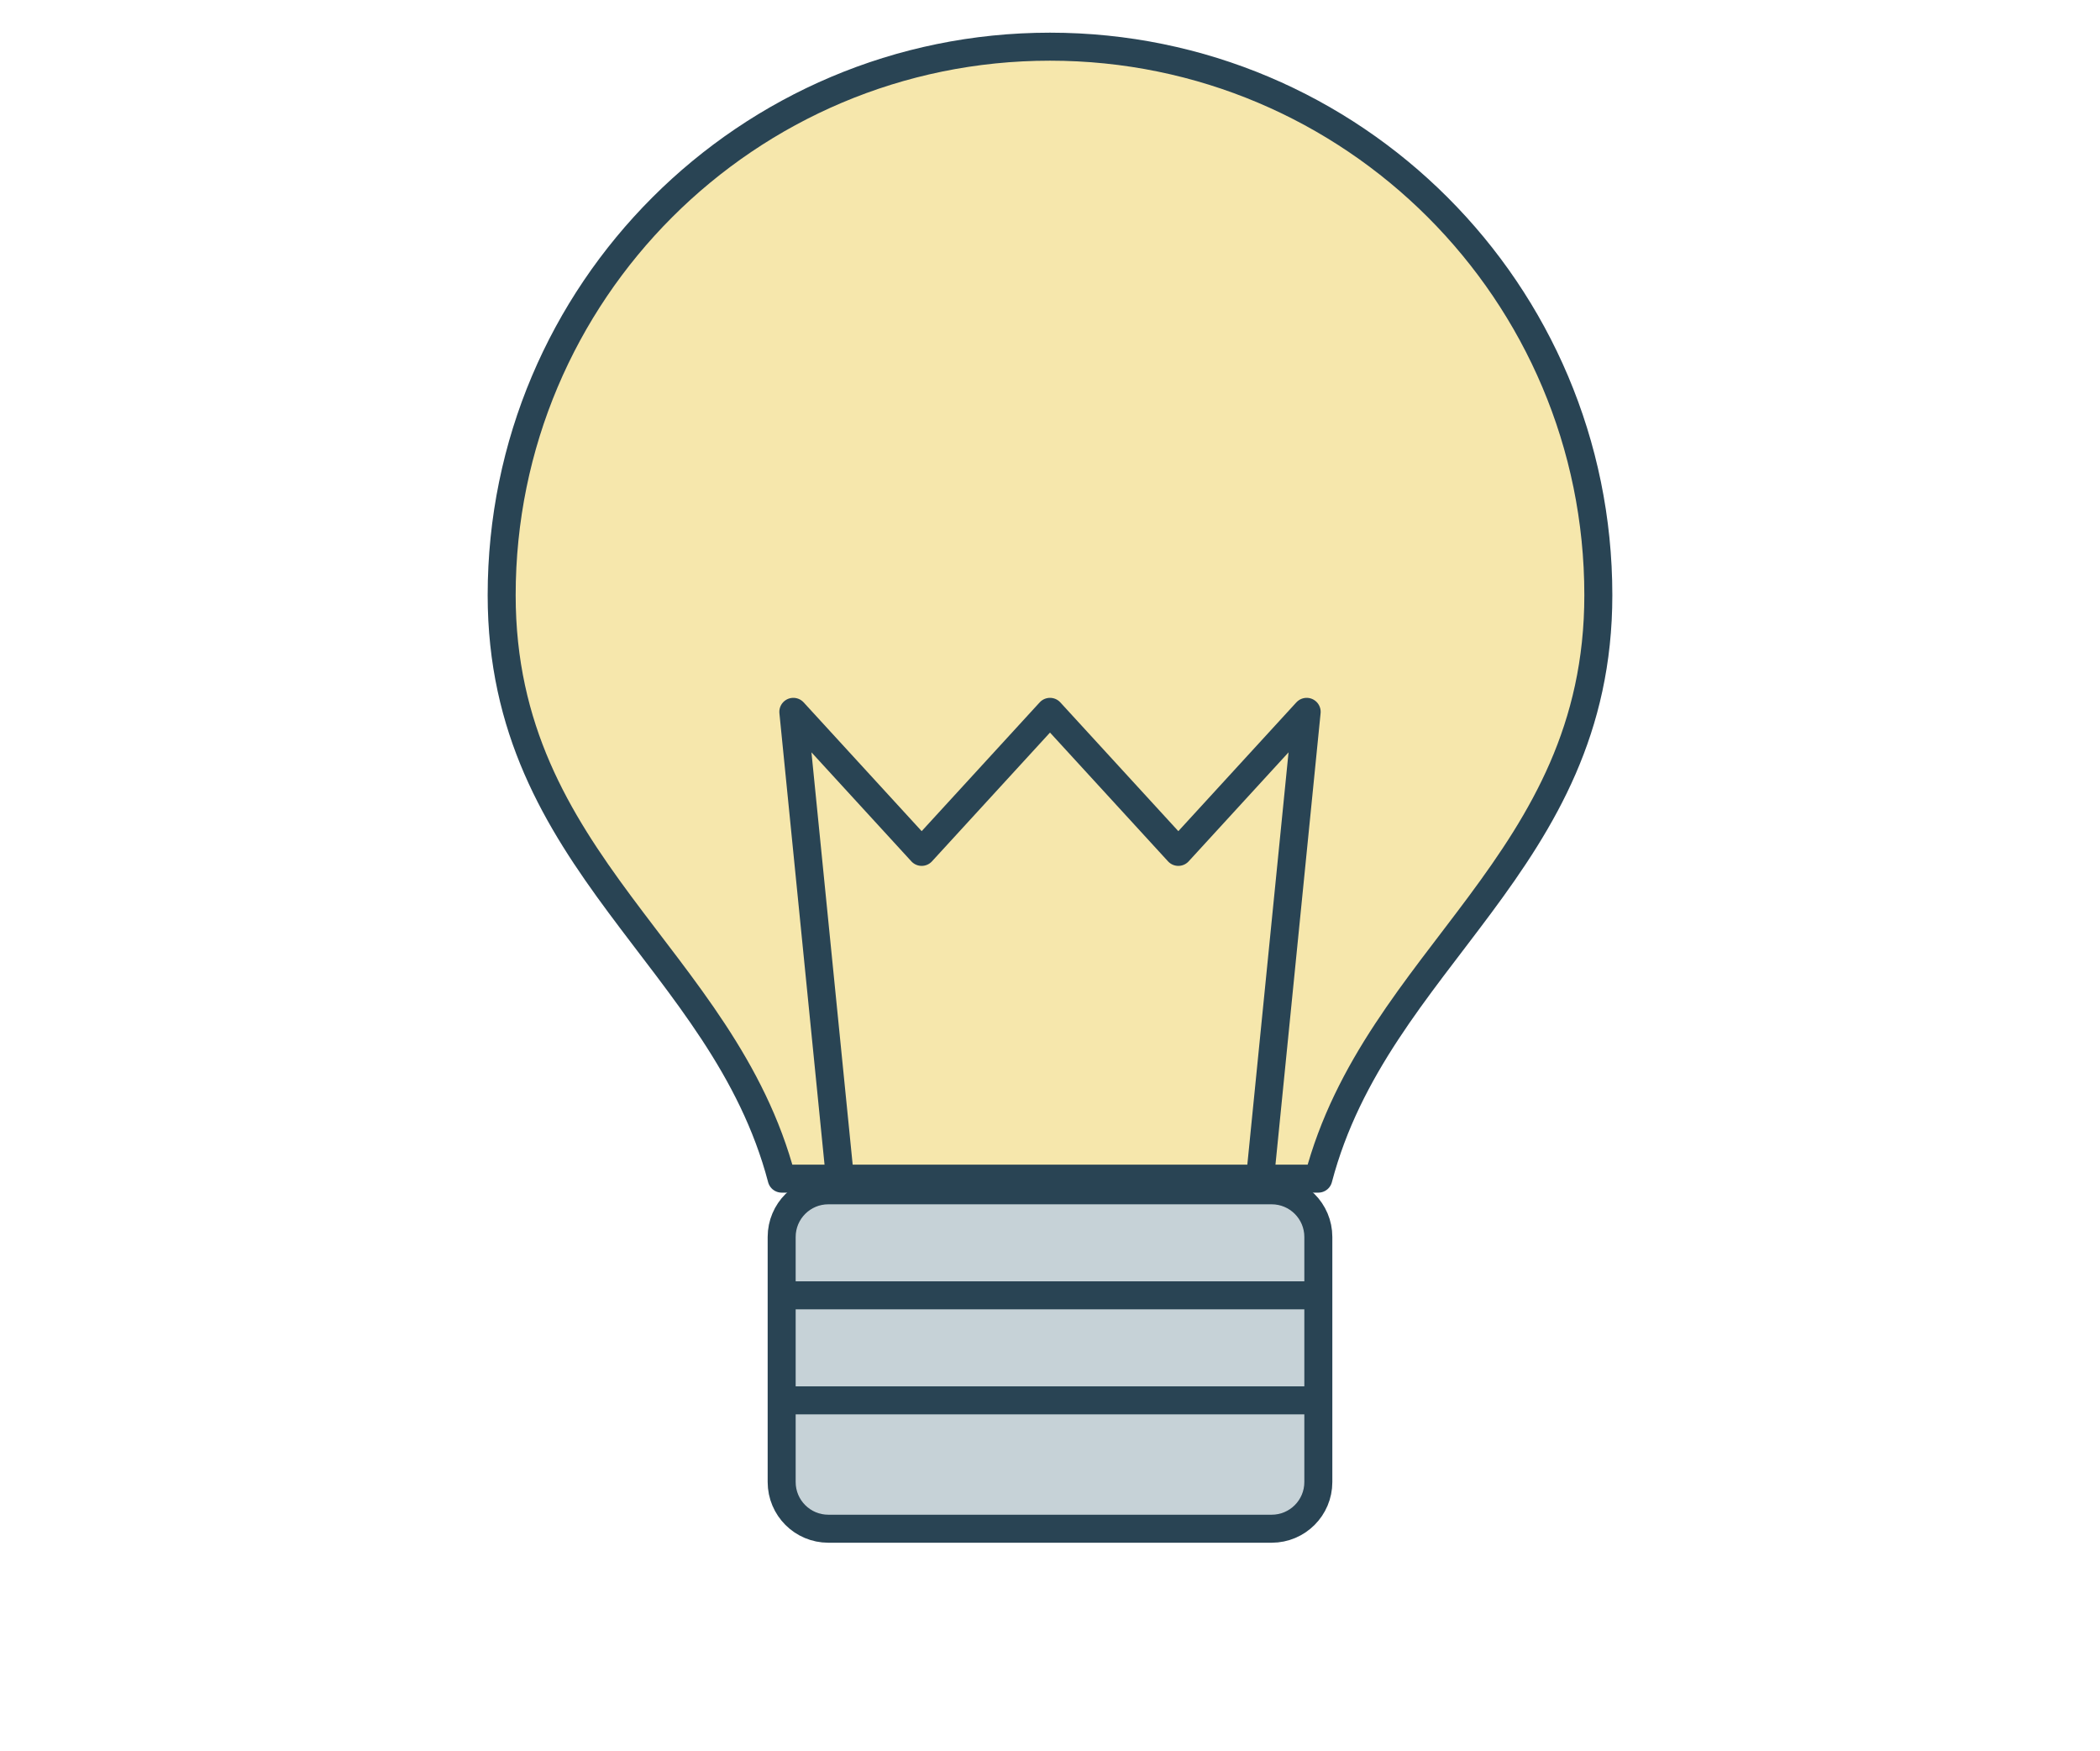
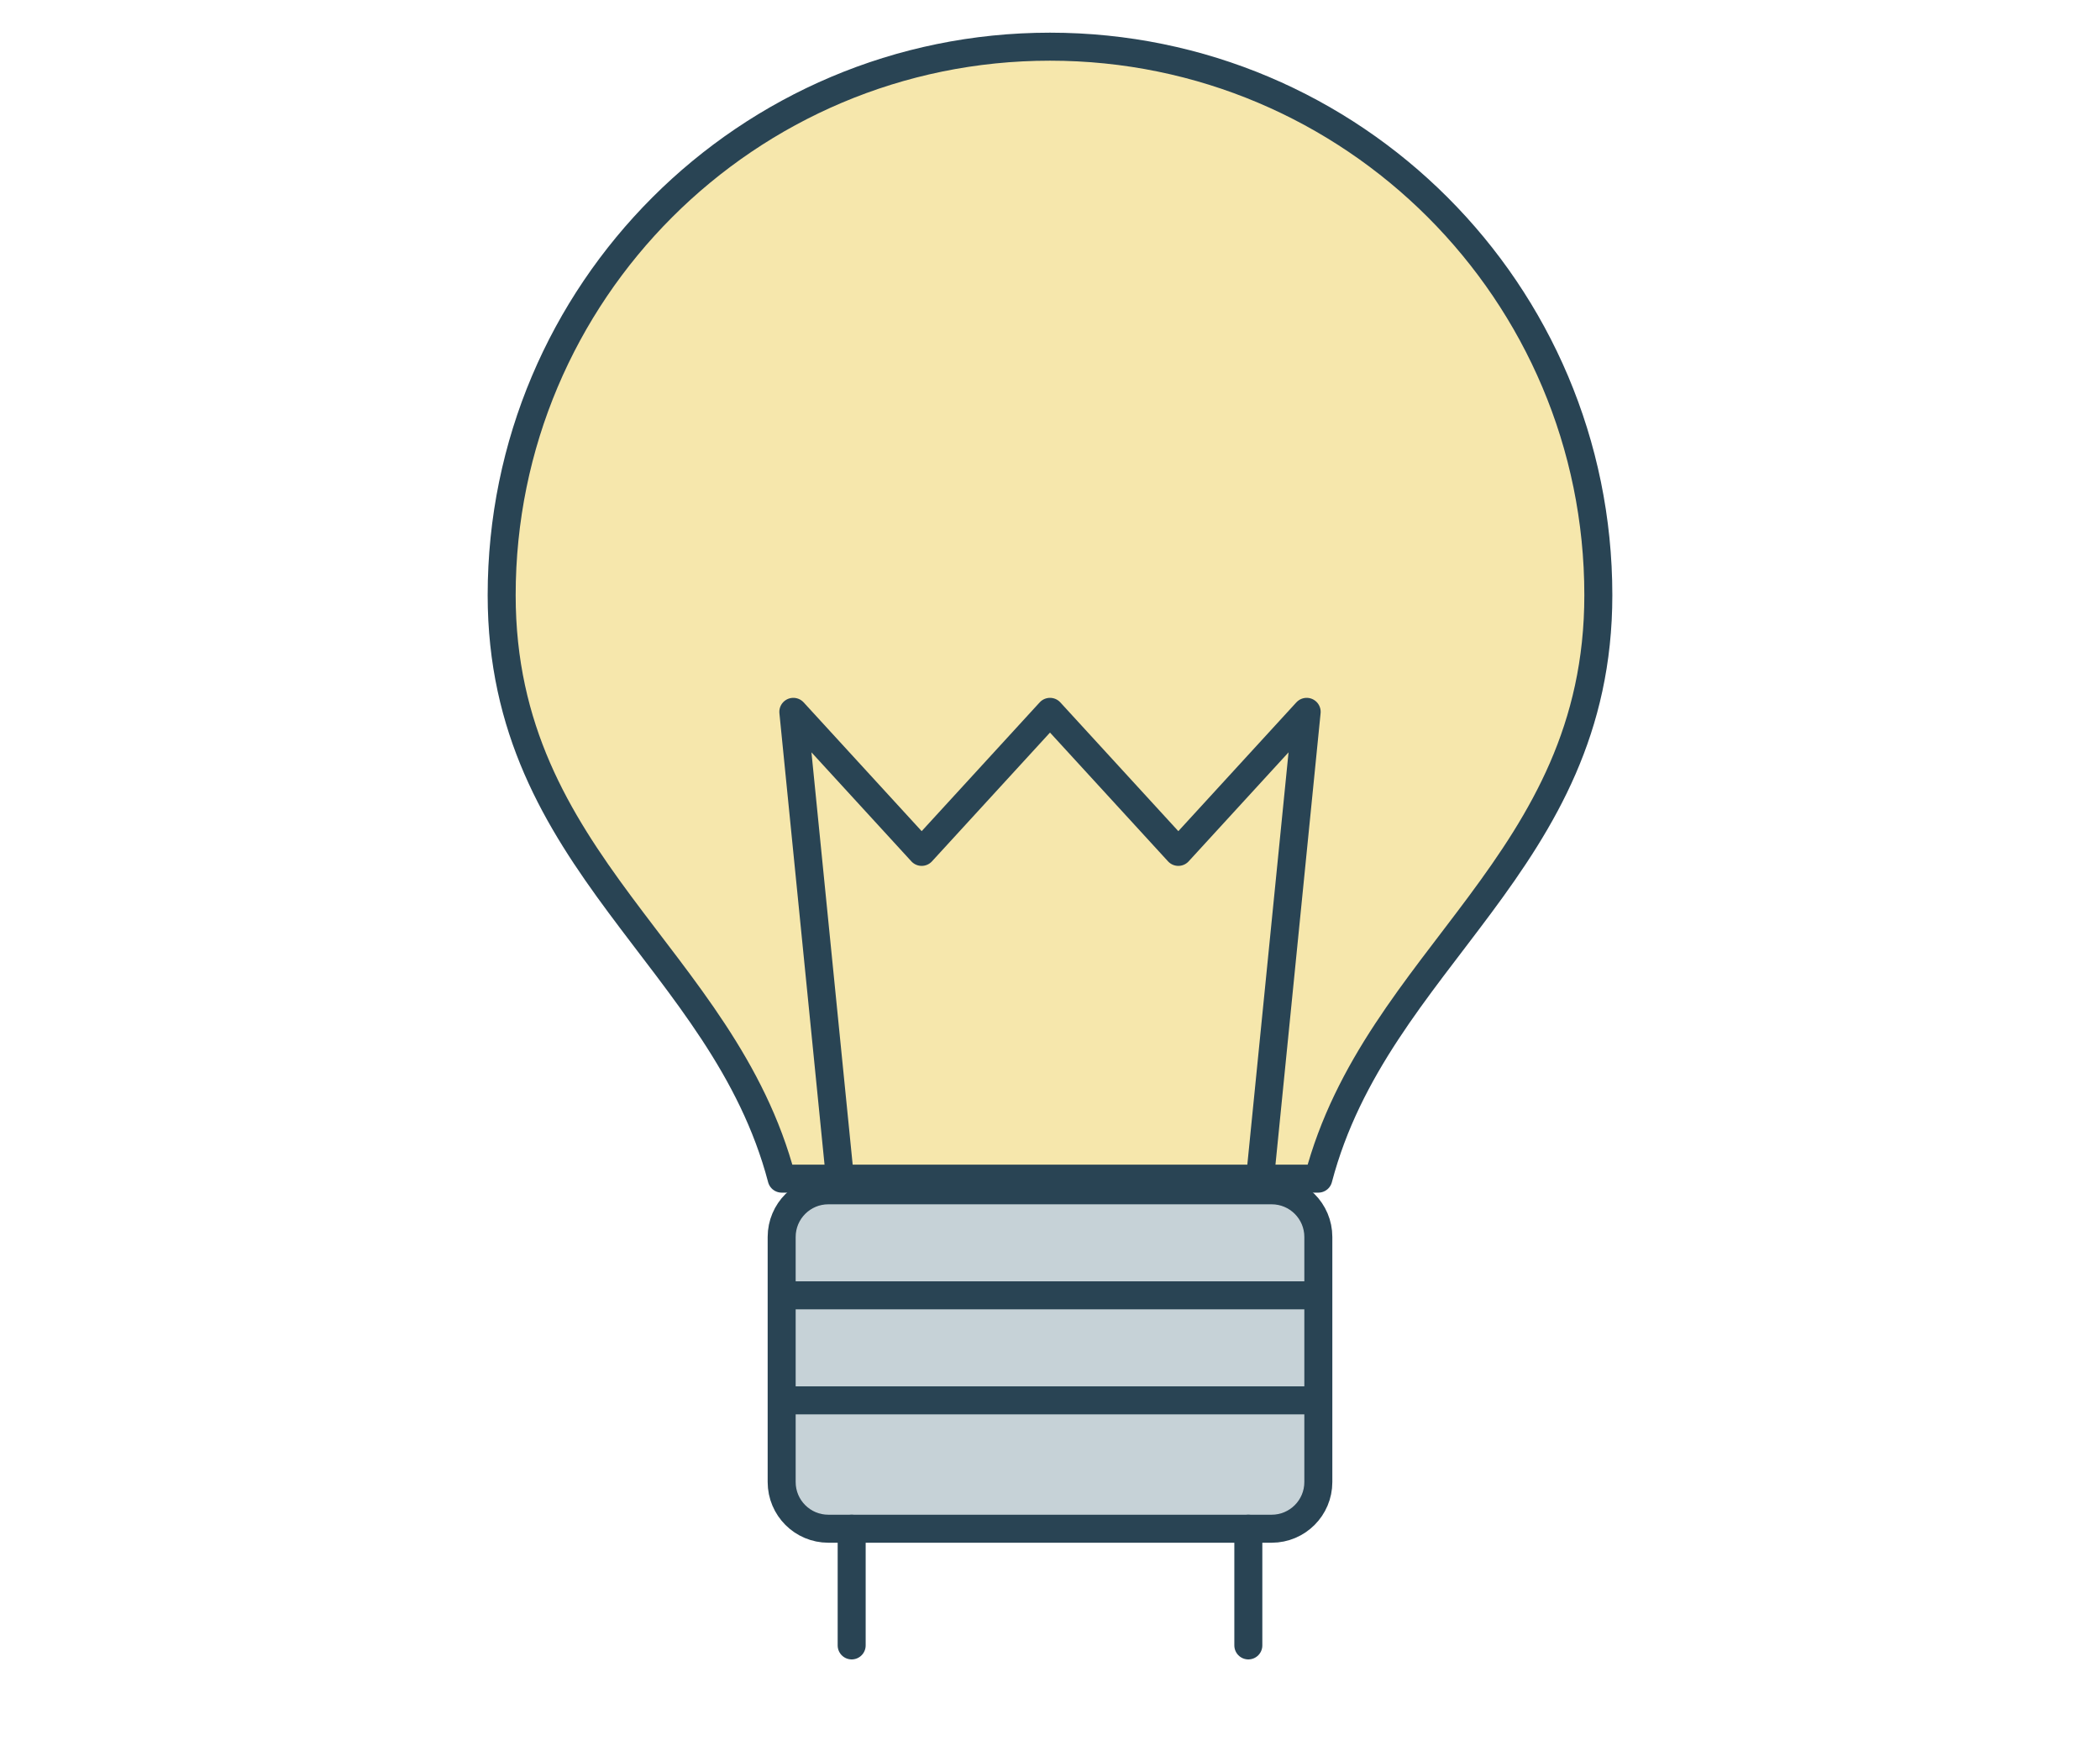
<svg xmlns="http://www.w3.org/2000/svg" width="180" height="150" viewBox="0 0 180 150">
  <g stroke="#294454" stroke-width="2.4" stroke-linejoin="round" stroke-linecap="round">
    <path d="M67 101 C62 82 43 74 43 51 A47 47 0 0 1 137 51 C137 74 118 82 113 101Z" fill="#f6e7ac" />
    <path d="M72 101 L68 61 L79 73 L90 61 L101 73 L112 61 L108 101" fill="none" />
    <rect x="67" y="102" width="46" height="29" rx="4" fill="#c6d2d7" />
    <line x1="68" y1="111" x2="112" y2="111" />
    <line x1="68" y1="120" x2="112" y2="120" />
+     <line x1="73" y1="131" x2="73" y2="141" />
+     <line x1="107" y1="131" x2="107" y2="141" />
  </g>
</svg>
